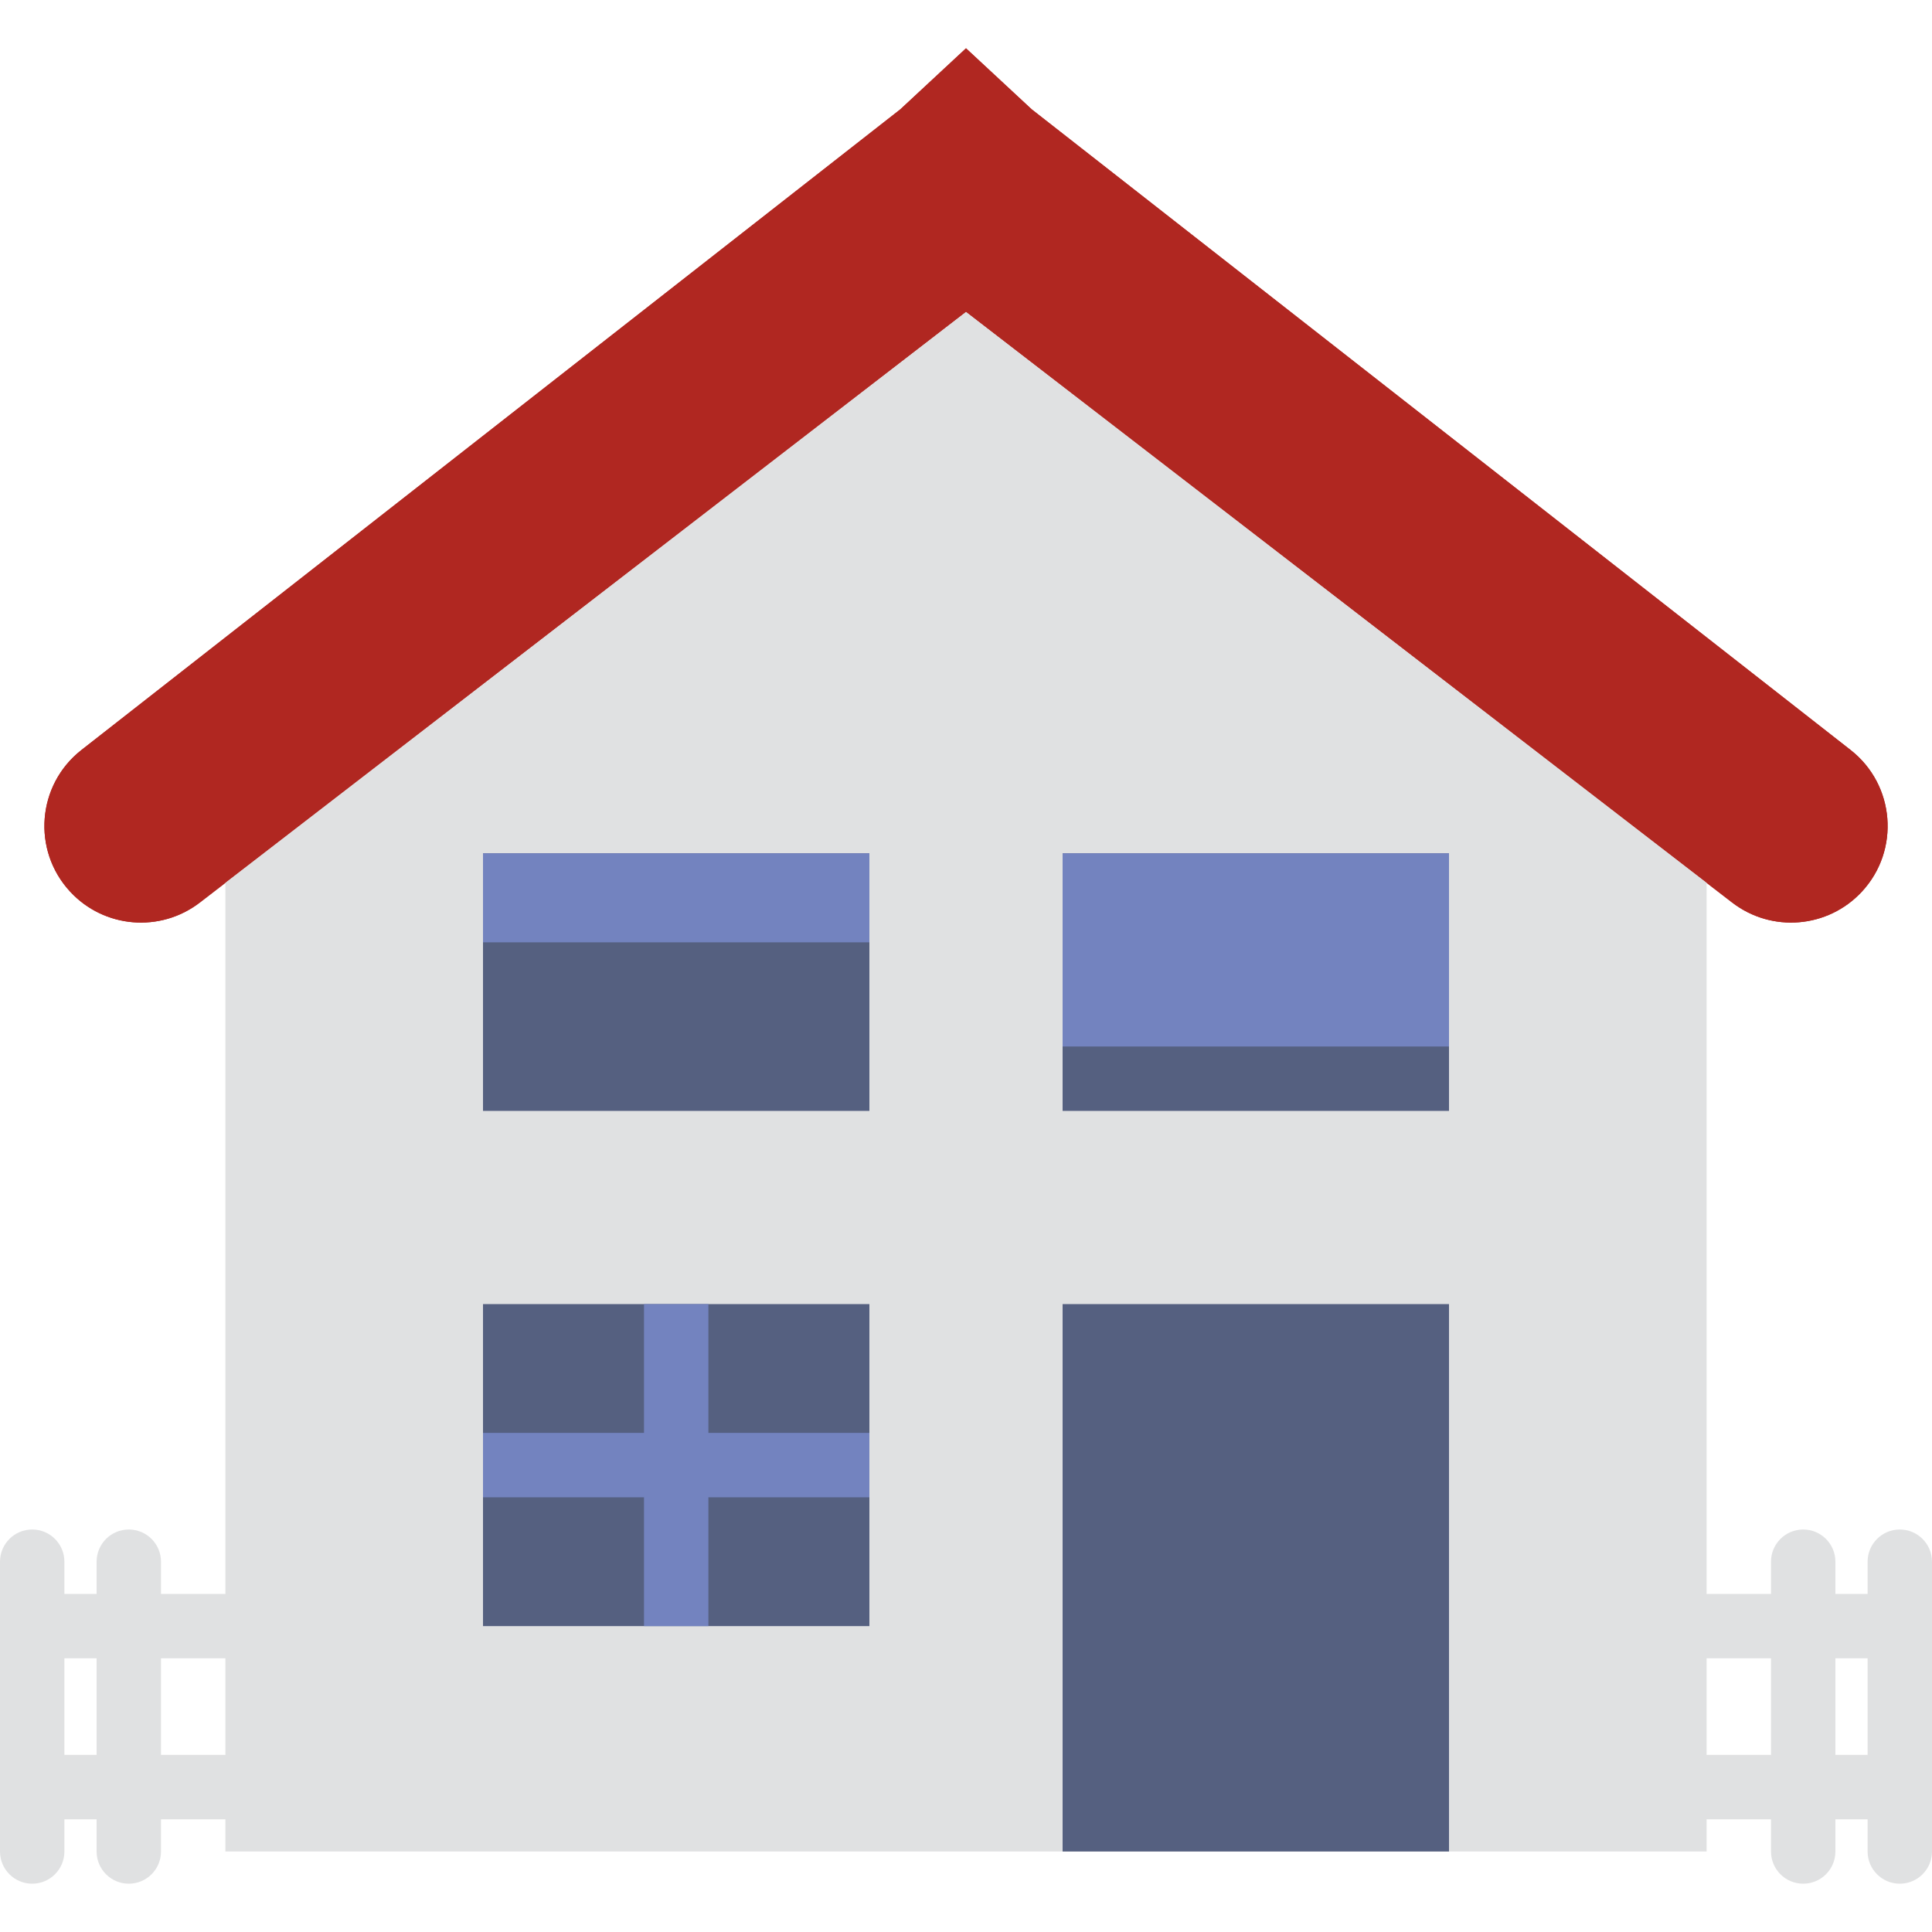
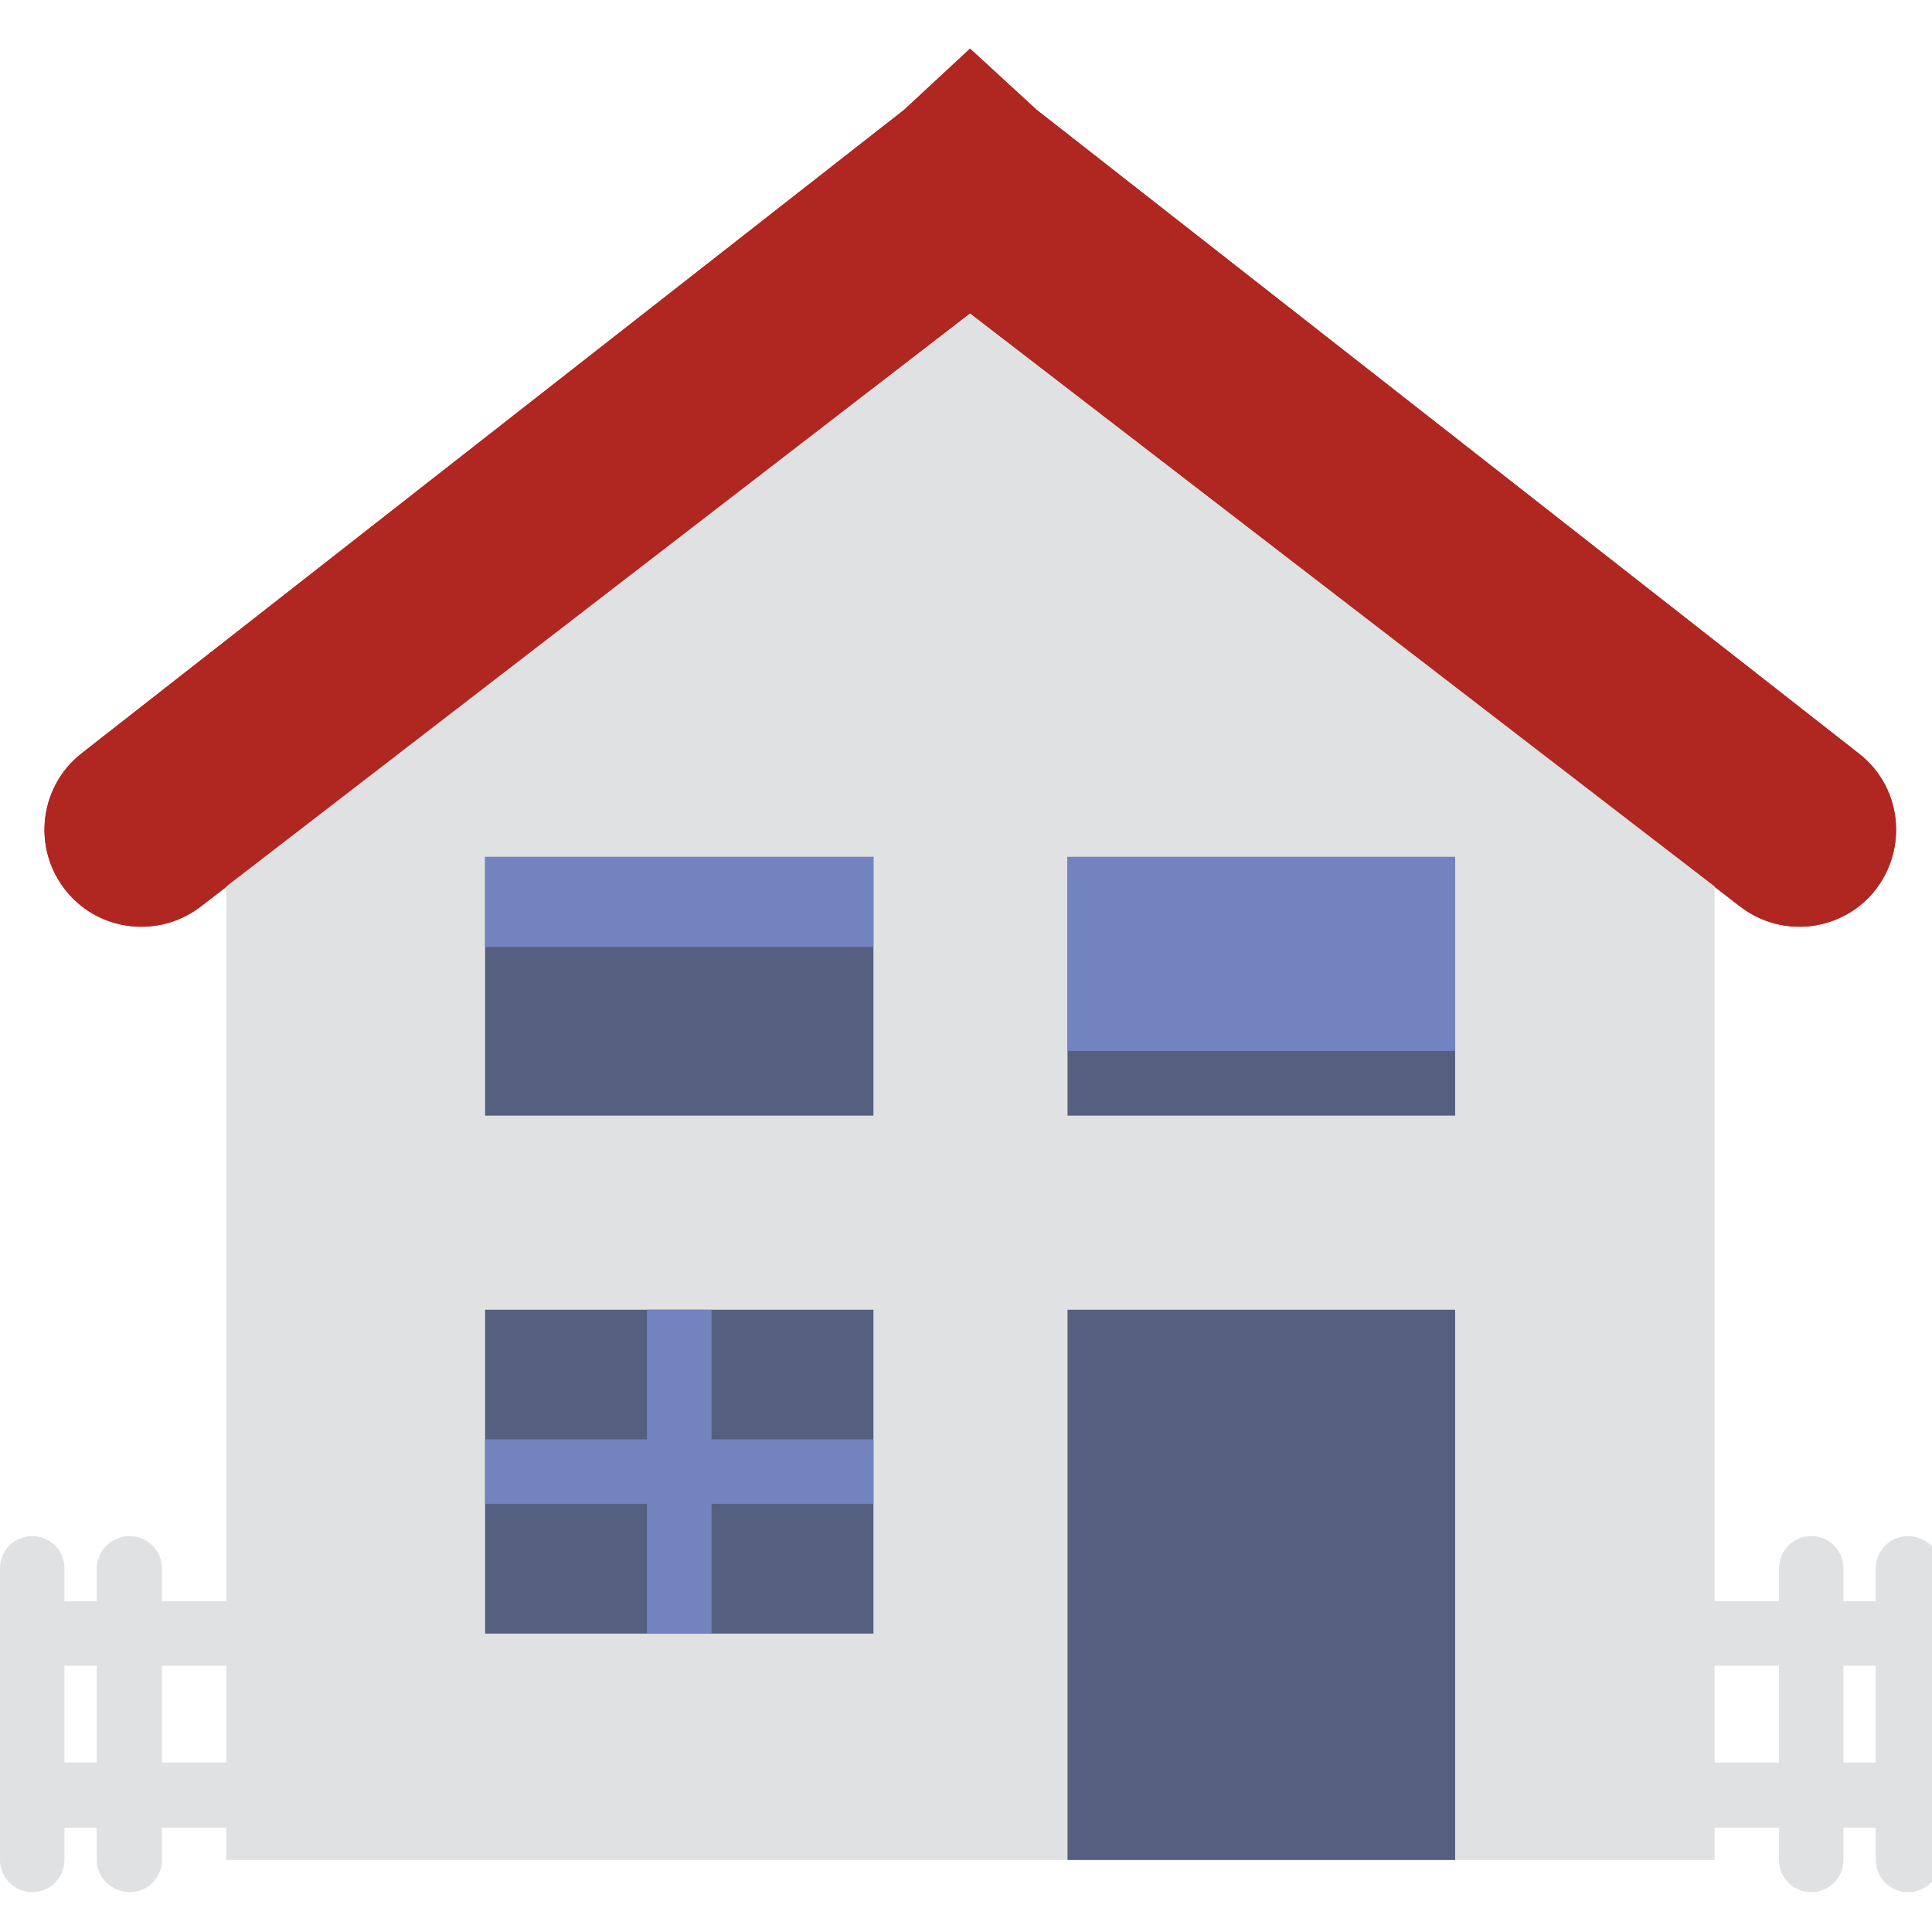
- <svg xmlns="http://www.w3.org/2000/svg" version="1.1" id="Capa_1" x="0px" y="0px" viewBox="0 0 60 60" style="enable-background:new 0 0 60 60;" xml:space="preserve">
-   <path style="fill:#B02721;" d="M53.792,28.028L30,9.688L6.208,28.028c-1.228,0.946-2.974,0.801-4.028-0.335l0,0  c-1.195-1.287-1.033-3.32,0.35-4.402l25.43-19.895L30,1.5l2.041,1.896l25.43,19.895c1.383,1.082,1.545,3.115,0.35,4.402l0,0  C56.766,28.829,55.02,28.974,53.792,28.028z" />
-   <path style="fill:#B02721;" d="M53.792,28.028L30,9.688L6.208,28.028c-1.228,0.946-2.974,0.801-4.028-0.335l0,0  c-1.195-1.287-1.033-3.32,0.35-4.402l25.43-19.895L30,1.5l2.041,1.896l25.43,19.895c1.383,1.082,1.545,3.115,0.35,4.402l0,0  C56.766,28.829,55.02,28.974,53.792,28.028z" />
-   <polygon style="fill:#E0E1E2;" points="30,9.688 7,27.417 7,27.5 7,57.5 53,57.5 53,27.5 53,27.417 " />
-   <g>
-     <path style="fill:#E0E1E2;" d="M59,47.5c-0.553,0-1,0.448-1,1v1h-1v-1c0-0.552-0.447-1-1-1s-1,0.448-1,1v1h-2c-0.553,0-1,0.448-1,1   s0.447,1,1,1h2v3h-2c-0.553,0-1,0.448-1,1s0.447,1,1,1h2v1c0,0.552,0.447,1,1,1s1-0.448,1-1v-1h1v1c0,0.552,0.447,1,1,1   s1-0.448,1-1v-9C60,47.948,59.553,47.5,59,47.5z M57,54.5v-3h1v3H57z" />
-     <path style="fill:#E0E1E2;" d="M7,51.5c0.553,0,1-0.448,1-1s-0.447-1-1-1H5v-1c0-0.552-0.447-1-1-1s-1,0.448-1,1v1H2v-1   c0-0.552-0.447-1-1-1s-1,0.448-1,1v9c0,0.552,0.447,1,1,1s1-0.448,1-1v-1h1v1c0,0.552,0.447,1,1,1s1-0.448,1-1v-1h2   c0.553,0,1-0.448,1-1s-0.447-1-1-1H5v-3H7z M3,54.5H2v-3h1V54.5z" />
+ <svg xmlns="http://www.w3.org/2000/svg" width="11pt" height="11pt" viewBox="0 0 11 11" version="1.1">
+   <g id="surface1">
+     <path style=" stroke:none;fill-rule:nonzero;fill:rgb(69.02%,15.294%,12.941%);fill-opacity:1;" d="M 9.906 5.16 L 5.523 1.785 L 1.145 5.16 C 0.918 5.336 0.594 5.309 0.402 5.102 C 0.18 4.863 0.211 4.488 0.465 4.289 L 5.148 0.625 L 5.523 0.277 L 5.902 0.625 L 10.582 4.289 C 10.84 4.488 10.867 4.863 10.648 5.102 C 10.453 5.309 10.133 5.336 9.906 5.16 Z M 9.906 5.16 " />
+     <path style=" stroke:none;fill-rule:nonzero;fill:rgb(69.02%,15.294%,12.941%);fill-opacity:1;" d="M 9.906 5.16 L 5.523 1.785 L 1.145 5.16 C 0.918 5.336 0.594 5.309 0.402 5.102 C 0.18 4.863 0.211 4.488 0.465 4.289 L 5.148 0.625 L 5.523 0.277 L 5.902 0.625 L 10.582 4.289 C 10.84 4.488 10.867 4.863 10.648 5.102 C 10.453 5.309 10.133 5.336 9.906 5.16 Z M 9.906 5.16 " />
+     <path style=" stroke:none;fill-rule:nonzero;fill:rgb(87.843%,88.235%,88.627%);fill-opacity:1;" d="M 5.523 1.785 L 1.289 5.047 L 1.289 10.59 L 9.762 10.59 L 9.762 5.047 Z M 5.523 1.785 " />
+     <path style=" stroke:none;fill-rule:nonzero;fill:rgb(87.843%,88.235%,88.627%);fill-opacity:1;" d="M 10.863 8.746 C 10.762 8.746 10.68 8.828 10.68 8.93 L 10.68 9.117 L 10.496 9.117 L 10.496 8.93 C 10.496 8.828 10.414 8.746 10.312 8.746 C 10.211 8.746 10.129 8.828 10.129 8.93 L 10.129 9.117 L 9.762 9.117 C 9.66 9.117 9.574 9.199 9.574 9.301 C 9.574 9.402 9.66 9.484 9.762 9.484 L 10.129 9.484 L 10.129 10.035 L 9.762 10.035 C 9.66 10.035 9.574 10.117 9.574 10.219 C 9.574 10.32 9.66 10.406 9.762 10.406 L 10.129 10.406 L 10.129 10.59 C 10.129 10.691 10.211 10.773 10.312 10.773 C 10.414 10.773 10.496 10.691 10.496 10.59 L 10.496 10.406 L 10.68 10.406 L 10.68 10.59 C 10.68 10.691 10.762 10.773 10.863 10.773 C 10.965 10.773 11.051 10.691 11.051 10.59 L 11.051 8.93 C 11.051 8.828 10.965 8.746 10.863 8.746 Z M 10.496 10.035 L 10.496 9.484 L 10.68 9.484 L 10.68 10.035 Z M 10.496 10.035 " />
+     <path style=" stroke:none;fill-rule:nonzero;fill:rgb(87.843%,88.235%,88.627%);fill-opacity:1;" d="M 1.289 9.484 C 1.391 9.484 1.473 9.402 1.473 9.301 C 1.473 9.199 1.391 9.117 1.289 9.117 L 0.922 9.117 L 0.922 8.93 C 0.922 8.828 0.84 8.746 0.738 8.746 C 0.637 8.746 0.551 8.828 0.551 8.93 L 0.551 9.117 L 0.367 9.117 L 0.367 8.93 C 0.367 8.828 0.285 8.746 0.184 8.746 C 0.082 8.746 0 8.828 0 8.93 L 0 10.59 C 0 10.691 0.082 10.773 0.184 10.773 C 0.285 10.773 0.367 10.691 0.367 10.59 L 0.367 10.406 L 0.551 10.406 L 0.551 10.59 C 0.551 10.691 0.637 10.773 0.738 10.773 C 0.84 10.773 0.922 10.691 0.922 10.59 L 0.922 10.406 L 1.289 10.406 C 1.391 10.406 1.473 10.32 1.473 10.219 C 1.473 10.117 1.391 10.035 1.289 10.035 L 0.922 10.035 L 0.922 9.484 Z M 0.551 10.035 L 0.367 10.035 L 0.367 9.484 L 0.551 9.484 Z M 0.551 10.035 " />
+     <path style=" stroke:none;fill-rule:nonzero;fill:rgb(33.333%,37.647%,50.196%);fill-opacity:1;" d="M 2.762 4.879 L 4.973 4.879 L 4.973 6.352 L 2.762 6.352 Z M 2.762 4.879 " />
+     <path style=" stroke:none;fill-rule:nonzero;fill:rgb(33.333%,37.647%,50.196%);fill-opacity:1;" d="M 2.762 7.457 L 4.973 7.457 L 4.973 9.301 L 2.762 9.301 Z M 2.762 7.457 " />
+     <path style=" stroke:none;fill-rule:nonzero;fill:rgb(33.333%,37.647%,50.196%);fill-opacity:1;" d="M 6.078 4.879 L 8.285 4.879 L 8.285 6.352 L 6.078 6.352 Z M 6.078 4.879 " />
+     <path style=" stroke:none;fill-rule:nonzero;fill:rgb(33.333%,37.647%,50.196%);fill-opacity:1;" d="M 6.078 7.457 L 8.285 7.457 L 8.285 10.59 L 6.078 10.59 Z M 6.078 7.457 " />
+     <path style=" stroke:none;fill-rule:nonzero;fill:rgb(45.098%,51.373%,74.902%);fill-opacity:1;" d="M 6.078 4.879 L 8.285 4.879 L 8.285 5.984 L 6.078 5.984 Z M 6.078 4.879 " />
+     <path style=" stroke:none;fill-rule:nonzero;fill:rgb(45.098%,51.373%,74.902%);fill-opacity:1;" d="M 2.762 4.879 L 4.973 4.879 L 4.973 5.391 L 2.762 5.391 Z M 2.762 4.879 " />
+     <path style=" stroke:none;fill-rule:nonzero;fill:rgb(45.098%,51.373%,74.902%);fill-opacity:1;" d="M 4.051 8.195 L 4.051 7.457 L 3.684 7.457 L 3.684 8.195 L 2.762 8.195 L 2.762 8.562 L 3.684 8.562 L 3.684 9.301 L 4.051 9.301 L 4.051 8.562 L 4.973 8.562 L 4.973 8.195 Z M 4.051 8.195 " />
  </g>
-   <rect x="15" y="26.5" style="fill:#556080;" width="12" height="8" />
-   <rect x="15" y="40.5" style="fill:#556080;" width="12" height="10" />
-   <rect x="33" y="26.5" style="fill:#556080;" width="12" height="8" />
-   <rect x="33" y="40.5" style="fill:#556080;" width="12" height="17" />
-   <rect x="33" y="26.5" style="fill:#7383BF;" width="12" height="6" />
-   <rect x="15" y="26.5" style="fill:#7383BF;" width="12" height="2.765" />
-   <polygon style="fill:#7383BF;" points="22,44.5 22,40.5 20,40.5 20,44.5 15,44.5 15,46.5 20,46.5 20,50.5 22,50.5 22,46.5 27,46.5   27,44.5 " />
-   <g>
- </g>
-   <g>
- </g>
-   <g>
- </g>
-   <g>
- </g>
-   <g>
- </g>
-   <g>
- </g>
-   <g>
- </g>
-   <g>
- </g>
-   <g>
- </g>
-   <g>
- </g>
-   <g>
- </g>
-   <g>
- </g>
-   <g>
- </g>
-   <g>
- </g>
-   <g>
- </g>
</svg>
